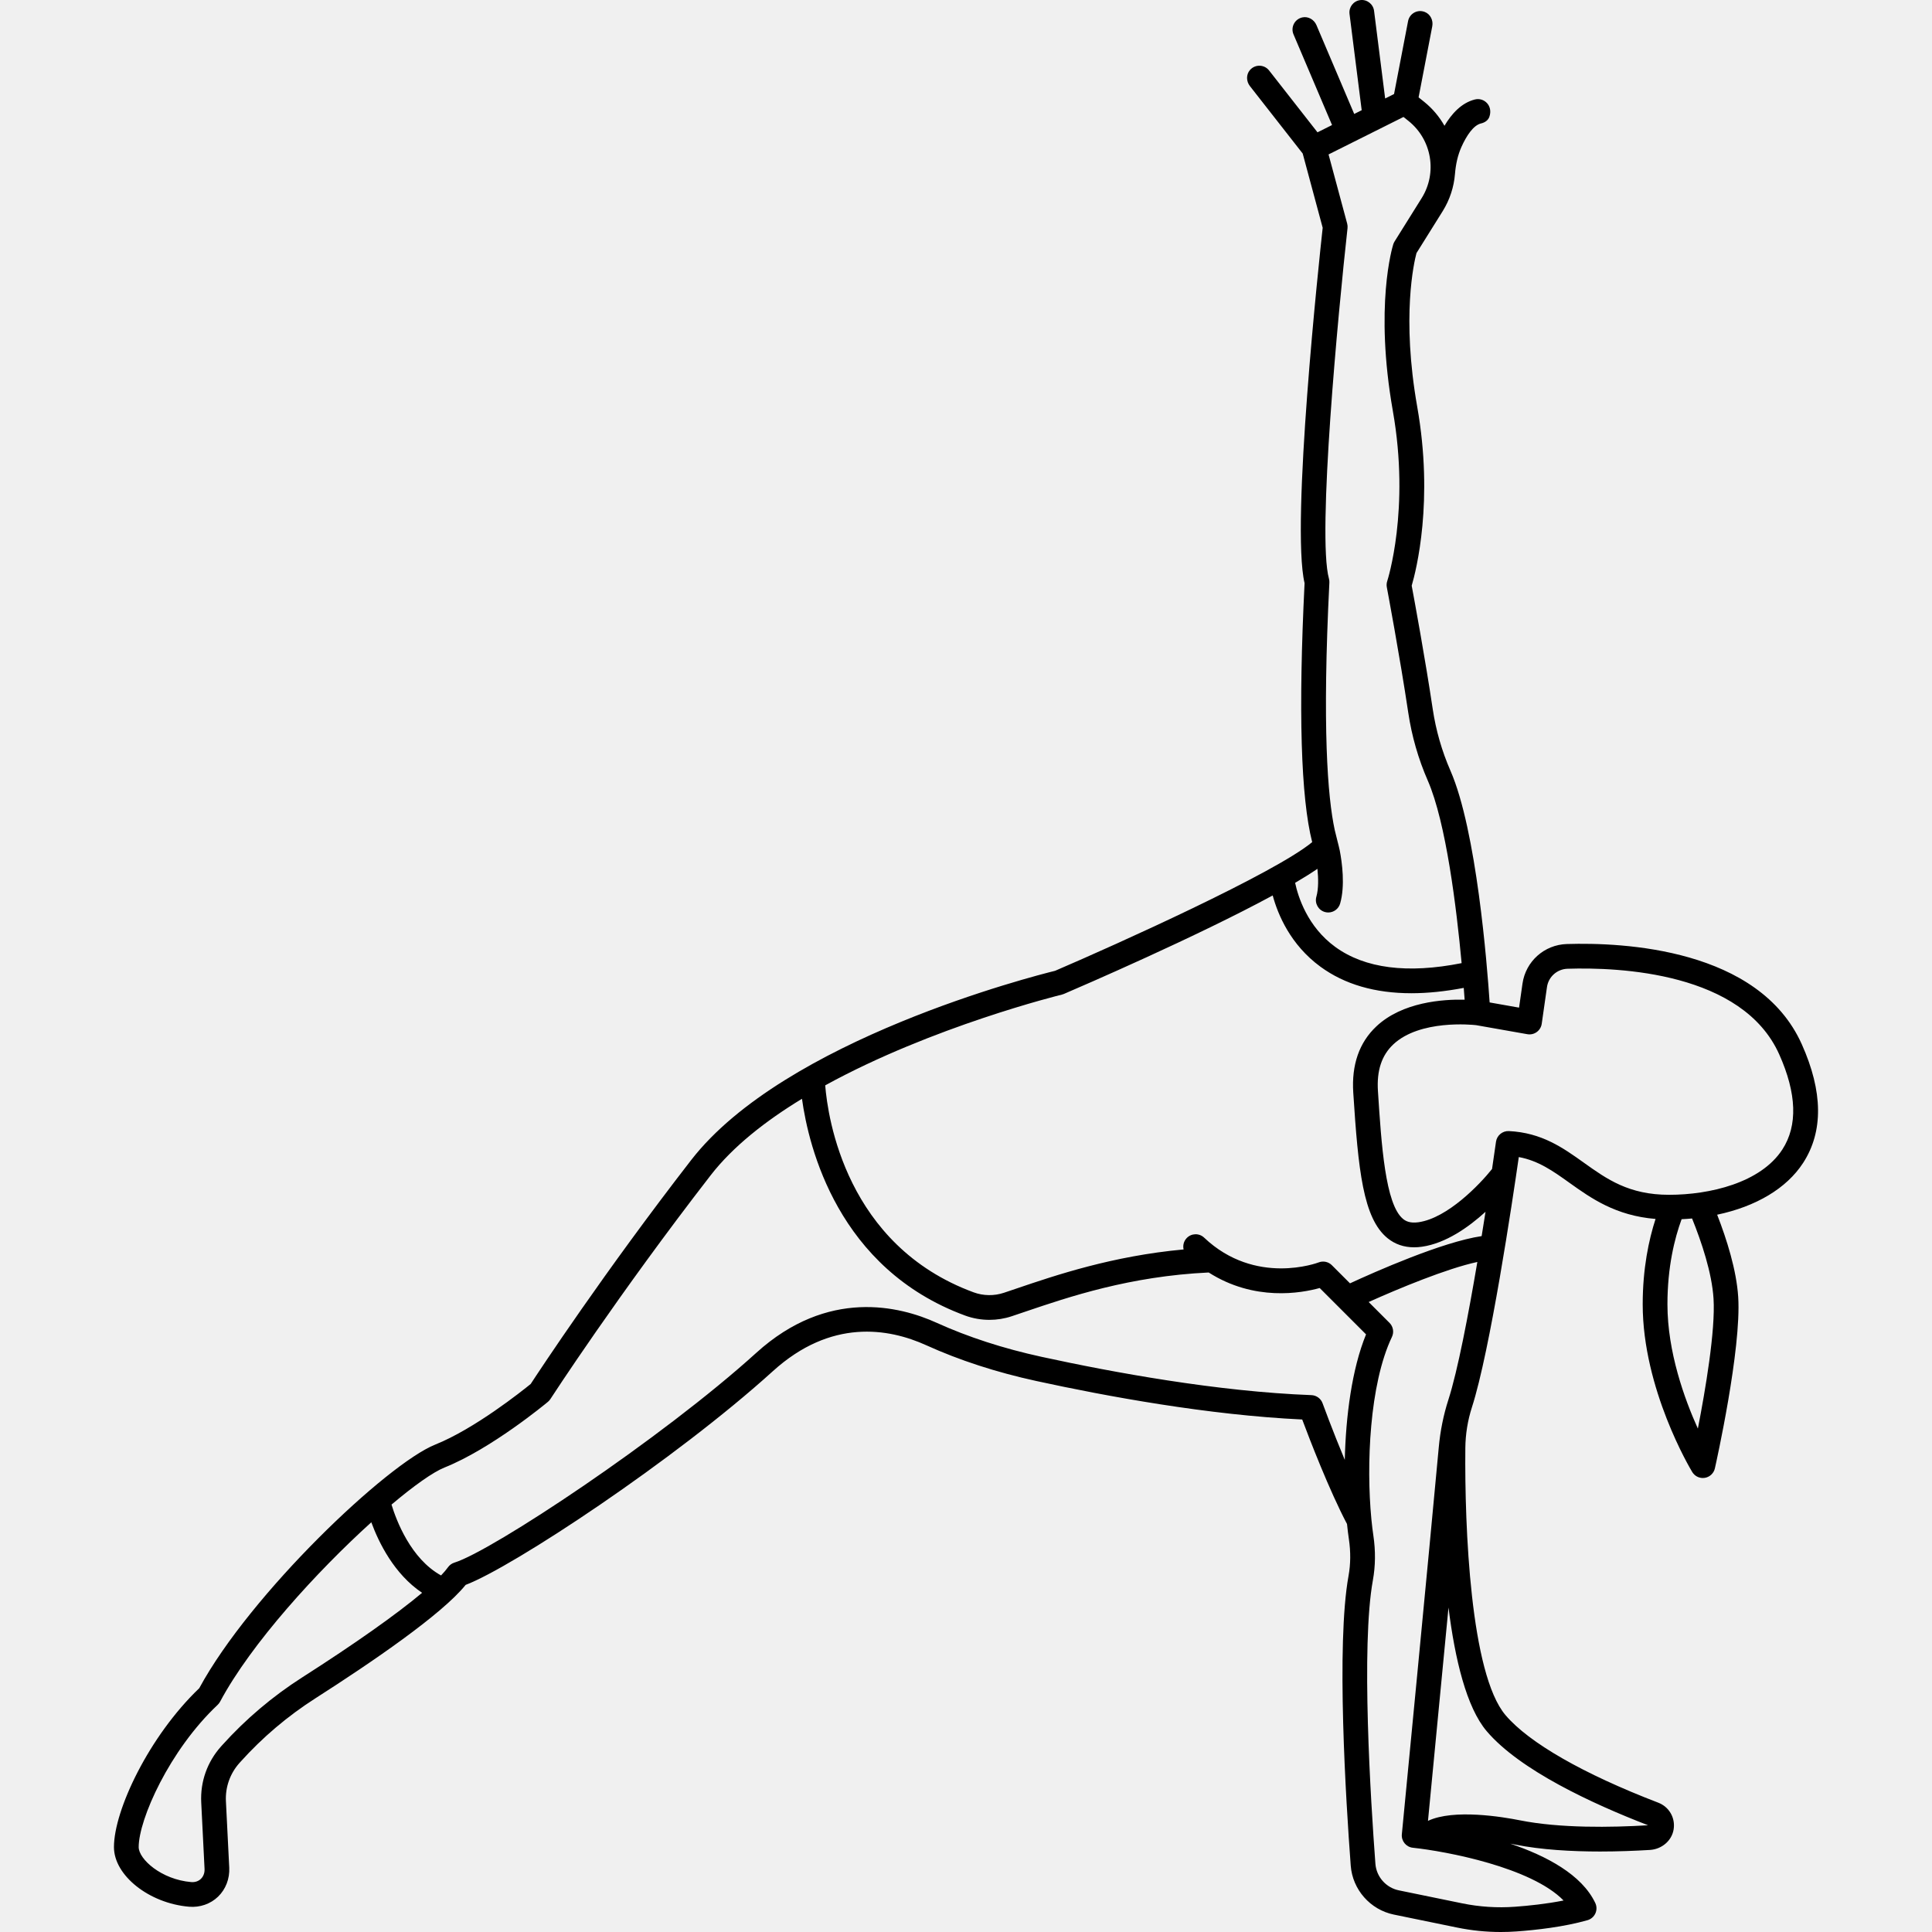
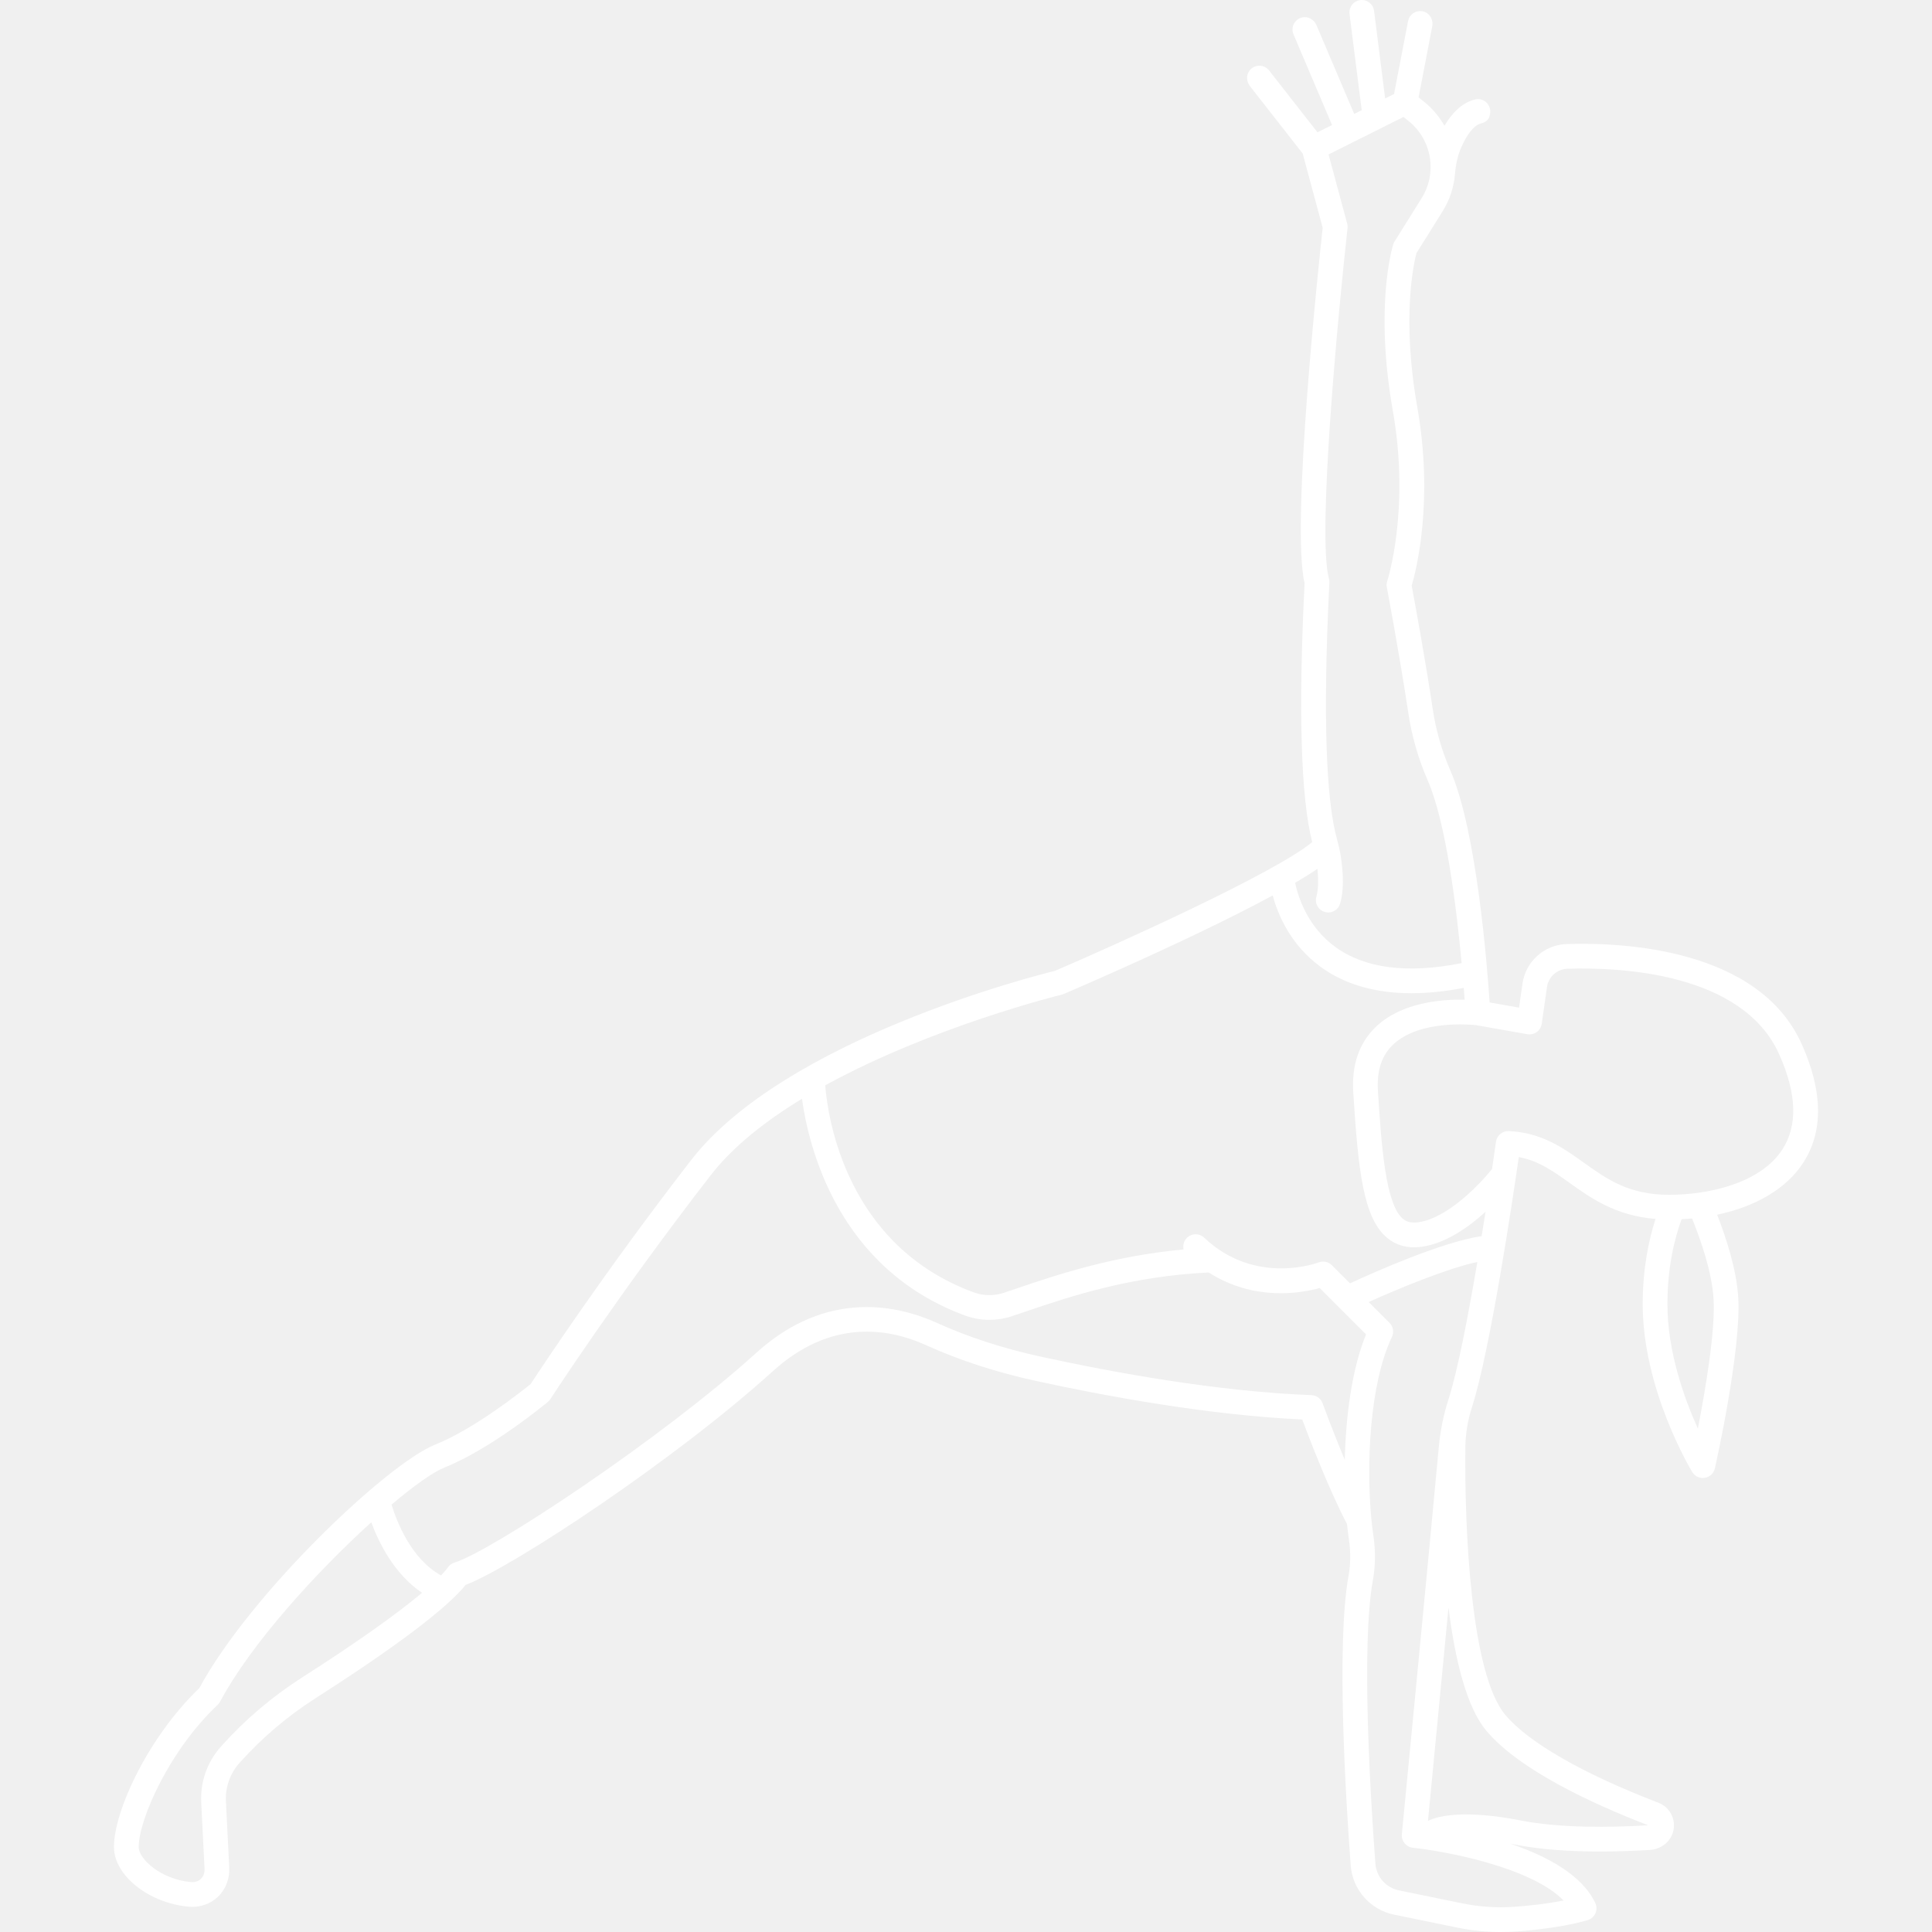
- <svg xmlns="http://www.w3.org/2000/svg" version="1.1" id="Capa_1" x="0px" y="0px" viewBox="0 0 468.727 468.727" style="enable-background:new 0 0 468.727 468.727;" xml:space="preserve">
+ <svg xmlns="http://www.w3.org/2000/svg" version="1.1" id="Capa_1" x="0px" y="0px" viewBox="0 0 468.727 468.727" style="enable-background:new 0 0 468.727 468.727;fill:white; width:45px; height:45px" xml:space="preserve">
  <path d="M437.14,253.358c-10.405-23.258-43.342-24.758-57.026-24.324c-5.452,0.173-9.969,4.21-10.738,9.598l-0.833,5.831l-7.14-1.26  c-0.611-9.151-3.176-41.723-9.505-56.219c-2.085-4.773-3.532-9.808-4.301-14.963c-1.817-12.185-4.473-26.555-5.103-29.928  c1.107-3.767,5.375-20.549,1.342-43.406c-3.853-21.833-0.768-35.08-0.184-37.278l6.347-10.155c1.762-2.819,2.739-5.919,2.995-9.042  c0.188-2.281,0.651-4.533,1.593-6.618c1.186-2.625,2.865-5.219,4.743-5.65c0.899-0.207,1.714-0.746,2.013-1.619  c0.927-2.699-1.308-4.743-3.516-4.191c-3.282,0.821-5.688,3.515-7.38,6.384c-1.241-2.195-2.902-4.194-4.978-5.855l-1.3-1.04  l3.316-17.247c0.275-1.431-0.442-2.929-1.796-3.468c-1.816-0.721-3.725,0.402-4.073,2.214l-3.402,17.692l-2.16,1.08l-2.69-21.27  c-0.209-1.645-1.724-2.814-3.353-2.6c-1.645,0.207-2.809,1.708-2.601,3.353l2.954,23.361l-1.815,0.908l-9.164-21.555  c-0.568-1.335-1.991-2.176-3.409-1.87c-1.909,0.411-2.881,2.411-2.157,4.115l9.352,22l-3.531,1.766l-11.744-15.006  c-1.141-1.457-3.358-1.575-4.642-0.104c-0.954,1.094-0.908,2.747-0.013,3.89l12.81,16.368l4.848,18.01  c-0.796,7.26-7.753,71.959-4.393,86.224c-1.53,30.931-0.909,52.041,1.845,62.826c-9.105,7.546-47.366,24.779-62.371,31.218  c-5.054,1.242-65.598,16.63-88.31,45.936c-21.093,27.217-36.741,50.974-38.917,54.304c-2.112,1.718-13.624,10.892-23.154,14.704  c-11.655,4.662-44.791,36.108-57.264,59.114c-12.211,11.684-20.689,29.606-20.689,38.54c0,6.885,8.519,13.646,18.23,14.469  c2.628,0.222,5.192-0.667,7.029-2.441c1.857-1.794,2.845-4.36,2.711-7.04l-0.806-16.123c-0.171-3.414,1.018-6.756,3.306-9.296  l0.244-0.271c5.323-5.915,11.44-11.098,18.179-15.405c13.601-8.691,30.699-20.363,36.432-27.507  c11.403-4.312,50.795-30.332,74.549-51.859c14.077-12.758,28.008-10.452,37.216-6.273c8.025,3.642,16.997,6.556,26.667,8.663  c17.019,3.708,41.815,8.282,64.529,9.345c1.767,4.723,6.544,17.151,10.872,25.358c0.133,1.314,0.286,2.551,0.456,3.699  c0.454,3.062,0.424,6.05-0.091,8.883c-3.02,16.632-0.632,54.697,0.535,70.291c0.434,5.821,4.735,10.706,10.457,11.881l15.37,3.153  c3.487,0.715,7.037,1.075,10.597,1.075c1.274,0,2.551-0.046,3.825-0.139c4.675-0.338,11.452-1.086,17.197-2.728  c0.848-0.242,1.545-0.845,1.909-1.647c0.363-0.803,0.355-1.725-0.022-2.521c-3.266-6.894-11.892-11.45-20.647-14.403  c0.377,0.07,0.757,0.142,1.148,0.22c6.387,1.277,13.77,1.691,20.657,1.691c4.358,0,8.518-0.166,12.099-0.383  c2.821-0.171,5.292-2.184,5.747-4.974c0.457-2.801-1.083-5.476-3.728-6.492c-18.196-6.989-31.355-14.531-37.055-21.236  c-8.507-10.008-9.941-45.547-9.749-64.817c0.033-3.35,0.568-6.67,1.593-9.859l0,0c4.424-13.725,9.846-50.096,11.376-60.723  c4.777,0.88,8.3,3.396,12.282,6.239c5.279,3.77,11.207,7.982,20.897,8.775c-1.637,5.051-3.117,12.015-3.117,20.715  c0,20.559,11.527,39.874,12.019,40.686c0.549,0.909,1.528,1.449,2.566,1.449c0.16,0,0.321-0.013,0.481-0.038  c1.209-0.197,2.177-1.108,2.446-2.302c0.265-1.175,6.47-28.92,5.657-41.588c-0.421-6.53-2.776-13.977-5.106-19.952  c9.383-1.973,16.836-6.362,20.858-12.567C442.39,274.53,442.281,264.85,437.14,253.358z M319.625,210.784  c0.236,2.302,0.283,4.875-0.258,6.77c-0.455,1.593,0.468,3.254,2.06,3.709c0.275,0.079,0.553,0.116,0.826,0.116  c1.305,0,2.506-0.859,2.883-2.177c1.236-4.327,0.465-9.933-0.09-12.834c-0.184-0.96-0.971-3.833-1.223-5  c-1.734-8.04-3.059-24.867-1.301-60.036c0.017-0.321-0.02-0.643-0.105-0.953c-2.893-10.415,2.274-64.905,4.509-85.022  c0.042-0.372,0.013-0.749-0.085-1.111l-4.517-16.779l18.182-9.091l1.215,0.972c5.66,4.528,7.031,12.578,3.189,18.725l-6.573,10.517  c-0.134,0.214-0.24,0.445-0.316,0.687c-0.19,0.6-4.588,14.985-0.094,40.453c4.218,23.904-1.31,41.073-1.364,41.239  c-0.162,0.485-0.197,1.004-0.102,1.506c0.031,0.165,3.154,16.71,5.201,30.43c0.846,5.677,2.439,11.222,4.736,16.479  c4.445,10.18,6.978,30.952,8.209,44.283c-13.149,2.613-23.446,1.299-30.634-3.917c-6.778-4.92-9.048-12.214-9.76-15.566  C316.253,212.988,318.077,211.846,319.625,210.784z M257.64,241.299c0.163-0.039,0.323-0.092,0.478-0.159  c4.225-1.811,32.228-13.895,50.655-23.894c1.25,4.624,4.295,11.964,11.596,17.3c5.854,4.279,13.238,6.424,22.06,6.424  c3.945,0,8.183-0.437,12.695-1.296c0.084,1.073,0.156,2.034,0.215,2.86c-5.272-0.117-15.115,0.56-21.407,6.469  c-4.162,3.907-6.051,9.317-5.614,16.081c1.21,18.751,2.373,30.485,8.316,35.313c1.814,1.473,3.972,2.214,6.437,2.214  c0.62,0,1.261-0.047,1.919-0.141c5.787-0.826,11.316-4.742,15.417-8.474c-0.296,1.884-0.611,3.862-0.942,5.899  c-9.552,1.4-26.047,8.737-31.938,11.46l-4.403-4.403c-0.843-0.843-2.105-1.107-3.214-0.672c-0.151,0.059-15.308,5.797-27.771-6.011  c-1.204-1.142-3.104-1.088-4.241,0.115c-0.72,0.76-0.962,1.798-0.741,2.746c-17.266,1.588-31.015,6.248-40.47,9.459  c-1.091,0.371-2.133,0.725-3.124,1.055c-2.386,0.796-4.997,0.757-7.352-0.109c-30.959-11.397-35.381-42.386-36.006-50.214  C226.221,249.023,257.197,241.406,257.64,241.299z M73.31,406.962c-7.194,4.598-13.724,10.132-19.408,16.446l-0.244,0.271  c-3.372,3.746-5.09,8.582-4.838,13.616l0.806,16.117c0.048,0.964-0.267,1.826-0.888,2.425c-0.6,0.579-1.438,0.856-2.354,0.778  c-7.267-0.616-12.736-5.575-12.736-8.49c0-6.719,7.463-23.504,19.159-34.511c0.238-0.224,0.438-0.485,0.591-0.773  c7.506-14.073,23.519-31.599,36.687-43.518c1.812,4.943,5.543,12.566,12.323,17.113C96.17,391.669,86.145,398.761,73.31,406.962z   M326.26,354.189c-3.001-7.195-5.347-13.634-5.386-13.739c-0.416-1.147-1.486-1.927-2.706-1.974  c-22.81-0.86-48.201-5.53-65.486-9.296c-9.257-2.017-17.824-4.798-25.464-8.265c-8.879-4.029-26.366-8.44-43.725,7.29  c-23.031,20.872-64.201,48.12-73.241,50.902c-0.629,0.193-1.176,0.588-1.559,1.124c-0.422,0.59-0.989,1.256-1.688,1.99  c-7.348-4.055-10.845-13.333-12.02-17.188c5.483-4.624,10.106-7.895,12.846-8.99c11.356-4.543,24.55-15.481,25.106-15.945  c0.232-0.193,0.434-0.421,0.598-0.675c0.162-0.25,16.401-25.278,38.88-54.284c5.413-6.985,13.316-13.183,22.155-18.562  c1.62,11.73,8.729,41.237,39.566,52.589c1.896,0.698,3.899,1.047,5.904,1.047c1.832,0,3.665-0.292,5.418-0.876  c1.001-0.333,2.054-0.691,3.156-1.066c10.778-3.66,25.483-8.642,44.628-9.55c11.08,7.068,22.478,5.008,26.93,3.767l11.247,11.247  C327.974,332.156,326.505,343.638,326.26,354.189z M360.687,420c8.054,9.475,25.642,17.614,39.158,22.832  c-8.877,0.536-21.361,0.746-31.13-1.208c-4.024-0.804-16.007-2.824-22.269,0.14c0.84-8.686,2.971-30.772,4.976-51.762  C352.989,402.52,355.778,414.225,360.687,420z M351.393,339.599c-1.182,3.667-1.965,7.542-2.328,11.517  c-2.148,23.5-8.892,93.197-8.96,93.898c-0.158,1.638,1.032,3.097,2.668,3.272c8.156,0.872,28.731,4.755,36.57,12.799  c-4.185,0.834-8.544,1.281-11.821,1.518c-4.283,0.312-8.585,0.031-12.783-0.83l-15.369-3.153c-3.108-0.638-5.443-3.29-5.681-6.451  c-1.149-15.363-3.511-52.82-0.613-68.771c0.631-3.479,0.672-7.124,0.122-10.835c-0.177-1.19-0.335-2.482-0.47-3.855  c-0.005-0.096-0.014-0.191-0.027-0.286c-1.221-12.801-0.495-32.529,5-44.068c0.546-1.147,0.311-2.513-0.588-3.411l-5.057-5.057  c7.232-3.253,19.005-8.142,26.366-9.717C356.259,318.932,353.657,332.575,351.393,339.599z M415.723,315.035  c0.497,7.736-2.001,22.336-3.8,31.564c-3.237-7.168-7.382-18.603-7.382-30.155c0-9.066,1.736-16.016,3.438-20.65  c0.856-0.042,1.703-0.099,2.538-0.176C412.831,301.351,415.32,308.783,415.723,315.035z M432.429,278.868  c-5.26,8.115-17.646,11.006-27.482,11.006c-9.774,0-15.08-3.79-20.698-7.801c-5.01-3.578-10.19-7.278-18.187-7.659  c-1.523-0.076-2.899,1.046-3.114,2.583c-0.015,0.107-0.367,2.622-0.959,6.616c-2.984,3.744-10.788,11.909-17.849,12.918  c-2.095,0.298-3.13-0.307-3.725-0.79c-4.336-3.523-5.279-18.143-6.111-31.043c-0.32-4.952,0.897-8.651,3.721-11.309  c6.439-6.062,19.114-4.784,20.092-4.674l12.435,2.194c0.803,0.141,1.624-0.048,2.282-0.525c0.658-0.477,1.094-1.2,1.209-2.005  l1.272-8.899c0.356-2.498,2.455-4.369,4.989-4.449c12.483-0.398,42.439,0.836,51.359,20.777  C435.92,265.324,436.178,273.082,432.429,278.868z" />
  <g>
</g>
  <g>
</g>
  <g>
</g>
  <g>
</g>
  <g>
</g>
  <g>
</g>
  <g>
</g>
  <g>
</g>
  <g>
</g>
  <g>
</g>
  <g>
</g>
  <g>
</g>
  <g>
</g>
  <g>
</g>
  <g>
</g>
</svg>
